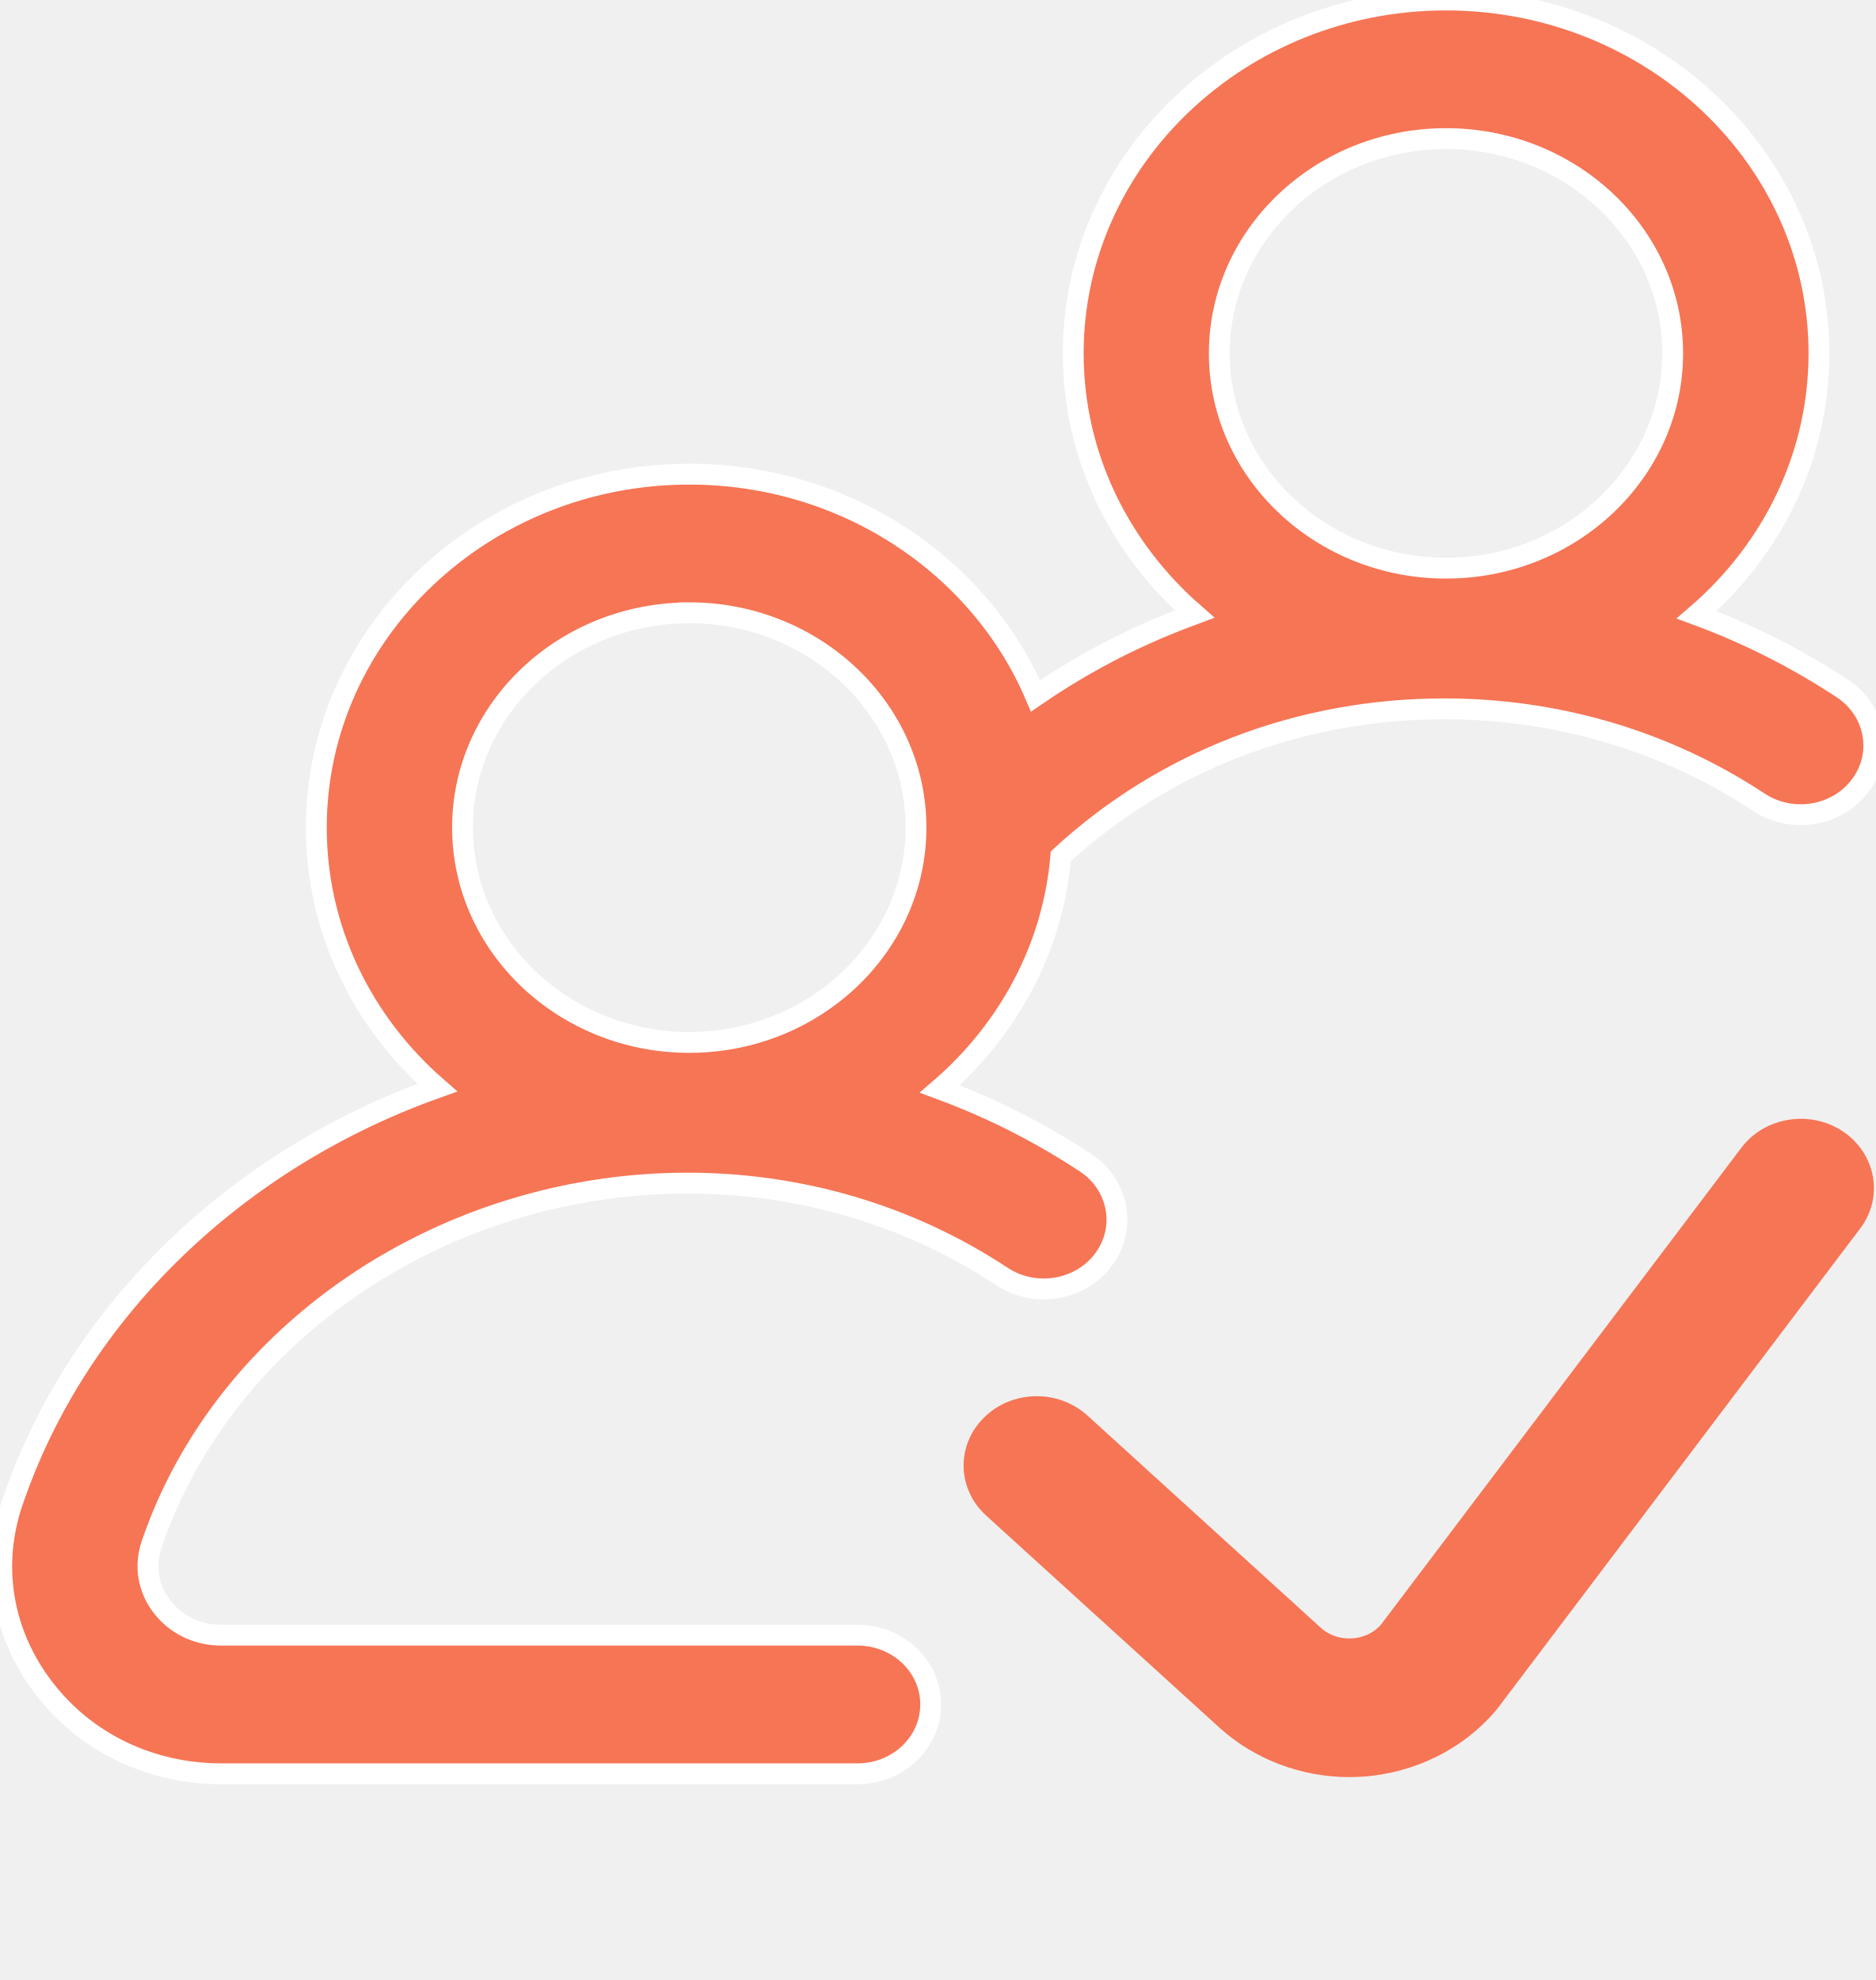
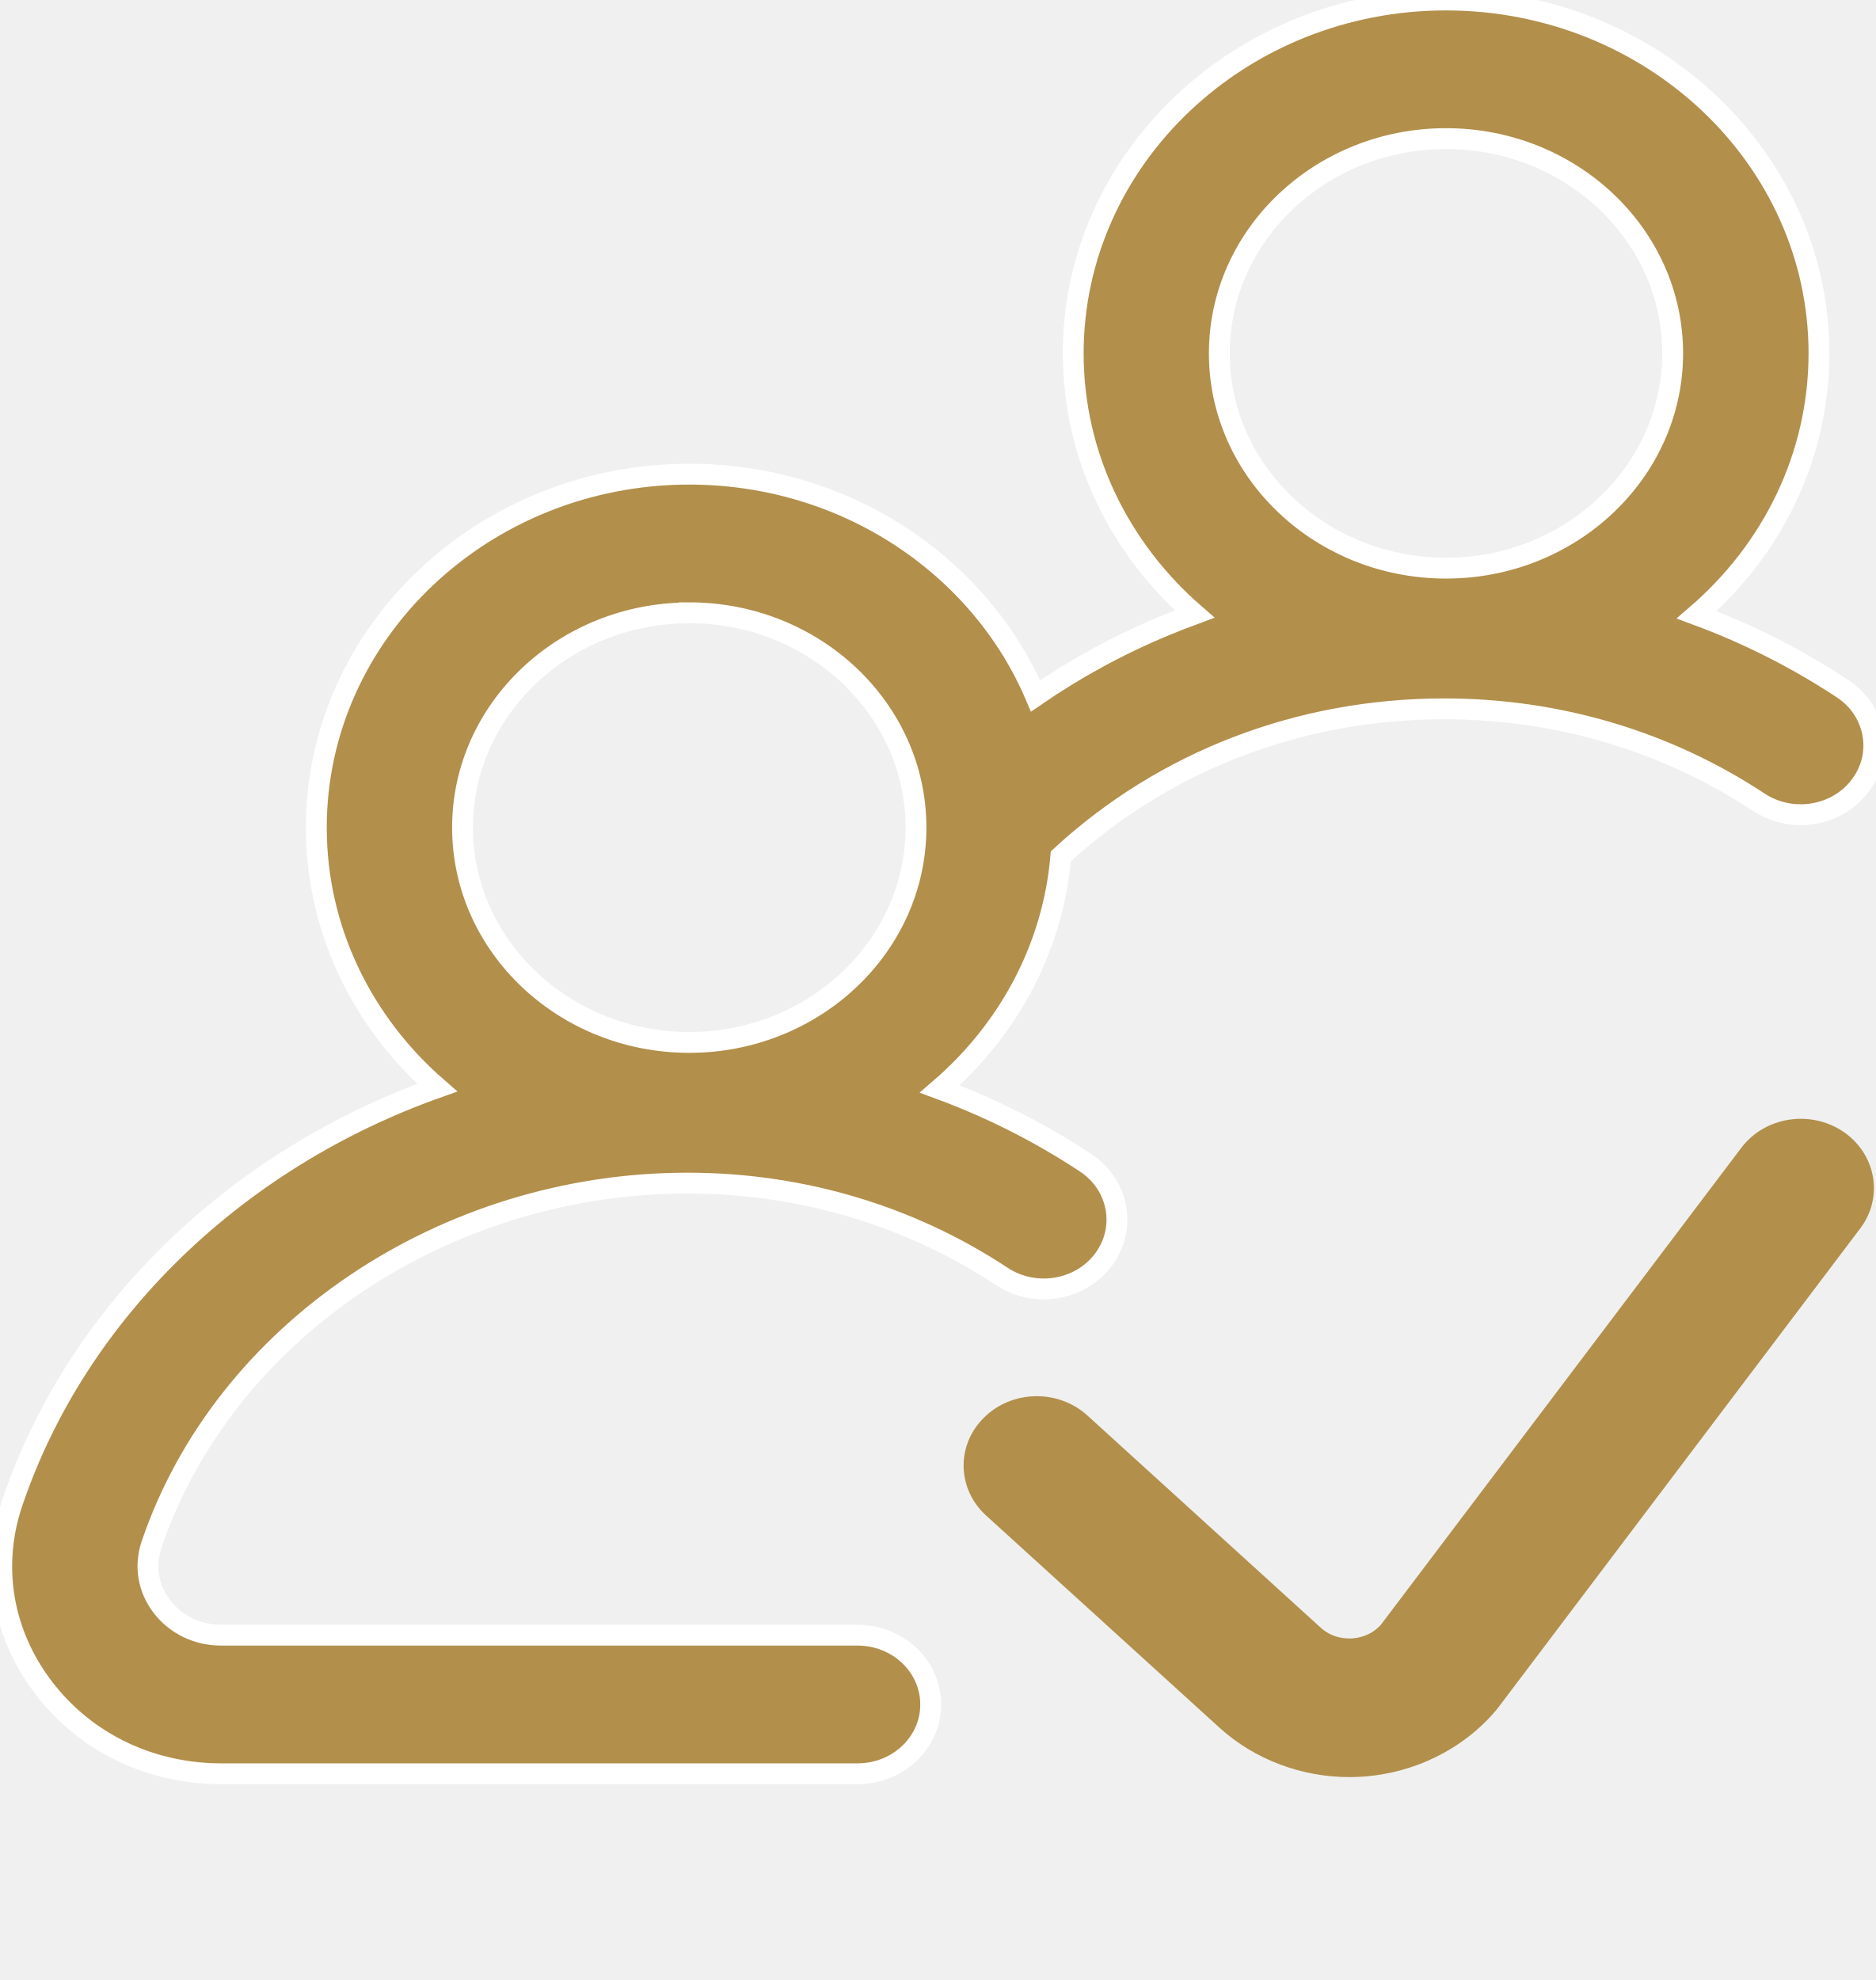
<svg xmlns="http://www.w3.org/2000/svg" width="18" height="19" viewBox="0 0 18 19">
-   <g fill="#F67555">
+   <g fill="#B28F4B">
    <path stroke="#FFF" stroke-width=".2" d="M8.23 15.691H2.122c-.227 0-.433-.1-.567-.273-.134-.174-.17-.39-.101-.595.694-2.044 2.81-3.47 5.144-3.47 1.087 0 2.13.31 3.018.896.318.21.756.136.977-.165.222-.301.144-.716-.174-.926-.44-.29-.909-.527-1.4-.708.654-.563 1.087-1.35 1.162-2.233.991-.914 2.29-1.415 3.681-1.415 1.087 0 2.13.31 3.018.896.318.21.756.137.977-.165.222-.3.144-.715-.174-.925-.44-.29-.909-.527-1.4-.708.721-.621 1.174-1.516 1.174-2.51 0-1.869-1.606-3.39-3.58-3.39C11.906 0 10.3 1.521 10.3 3.391c0 .99.45 1.88 1.165 2.501-.097.036-.195.074-.291.114-.44.183-.852.408-1.236.672-.53-1.246-1.82-2.128-3.322-2.128-1.974 0-3.58 1.522-3.58 3.391 0 .987.447 1.876 1.16 2.496-1.904.676-3.448 2.128-4.076 3.978-.209.614-.098 1.265.303 1.786.4.522 1.02.82 1.701.82H8.23c.388 0 .702-.297.702-.665 0-.367-.314-.665-.702-.665zM13.878 1.33c1.2 0 2.175.924 2.175 2.06 0 1.137-.976 2.062-2.175 2.062-1.2 0-2.176-.925-2.176-2.061 0-1.137.976-2.061 2.176-2.061zM6.615 5.88c1.2 0 2.176.925 2.176 2.061 0 1.137-.977 2.062-2.176 2.062-1.2 0-2.176-.925-2.176-2.062 0-1.136.976-2.06 2.176-2.06z" />
    <path d="M17.691 10.86c-.315-.213-.753-.145-.979.154l-3.46 4.578c-.094.104-.212.126-.276.13-.065.004-.192-.004-.3-.102l-2.24-2.037c-.28-.254-.724-.246-.992.02-.269.264-.26.685.02.94l2.242 2.038c.335.303.784.472 1.245.472.04 0 .079-.002.119-.004.502-.032.971-.263 1.286-.635l.024-.03 3.473-4.596c.226-.298.153-.714-.162-.928z" />
  </g>
</svg>
